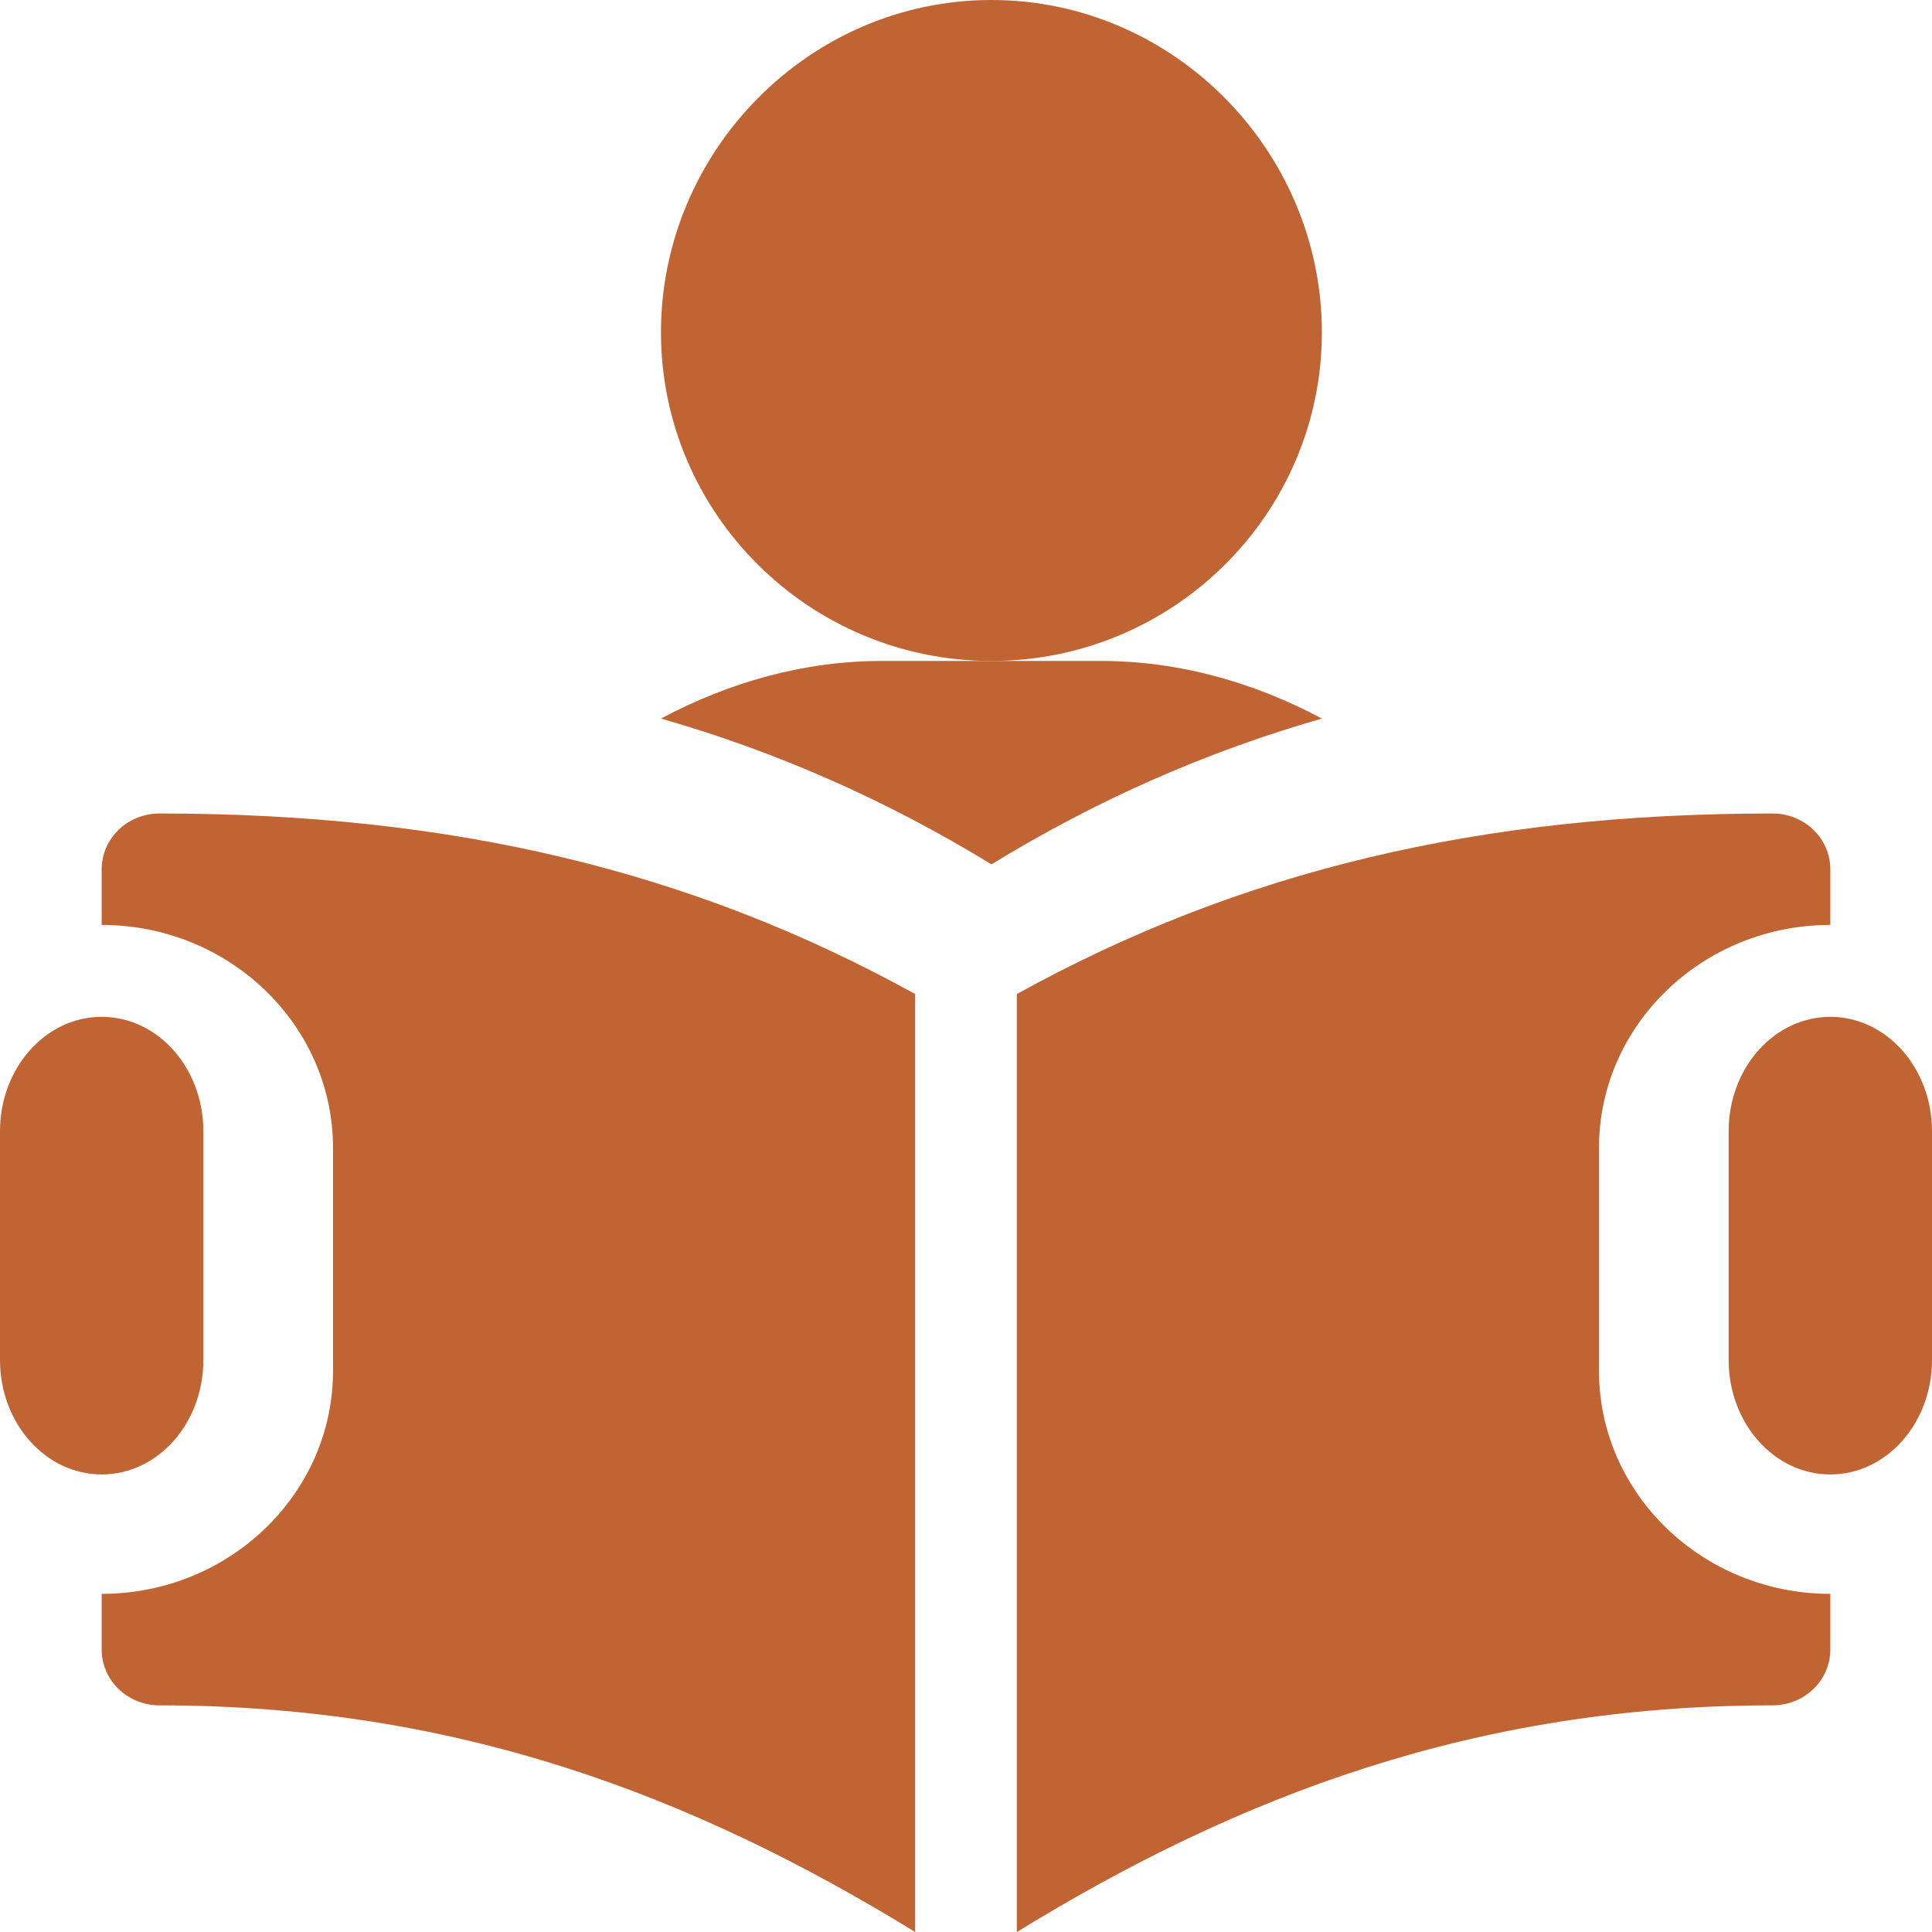
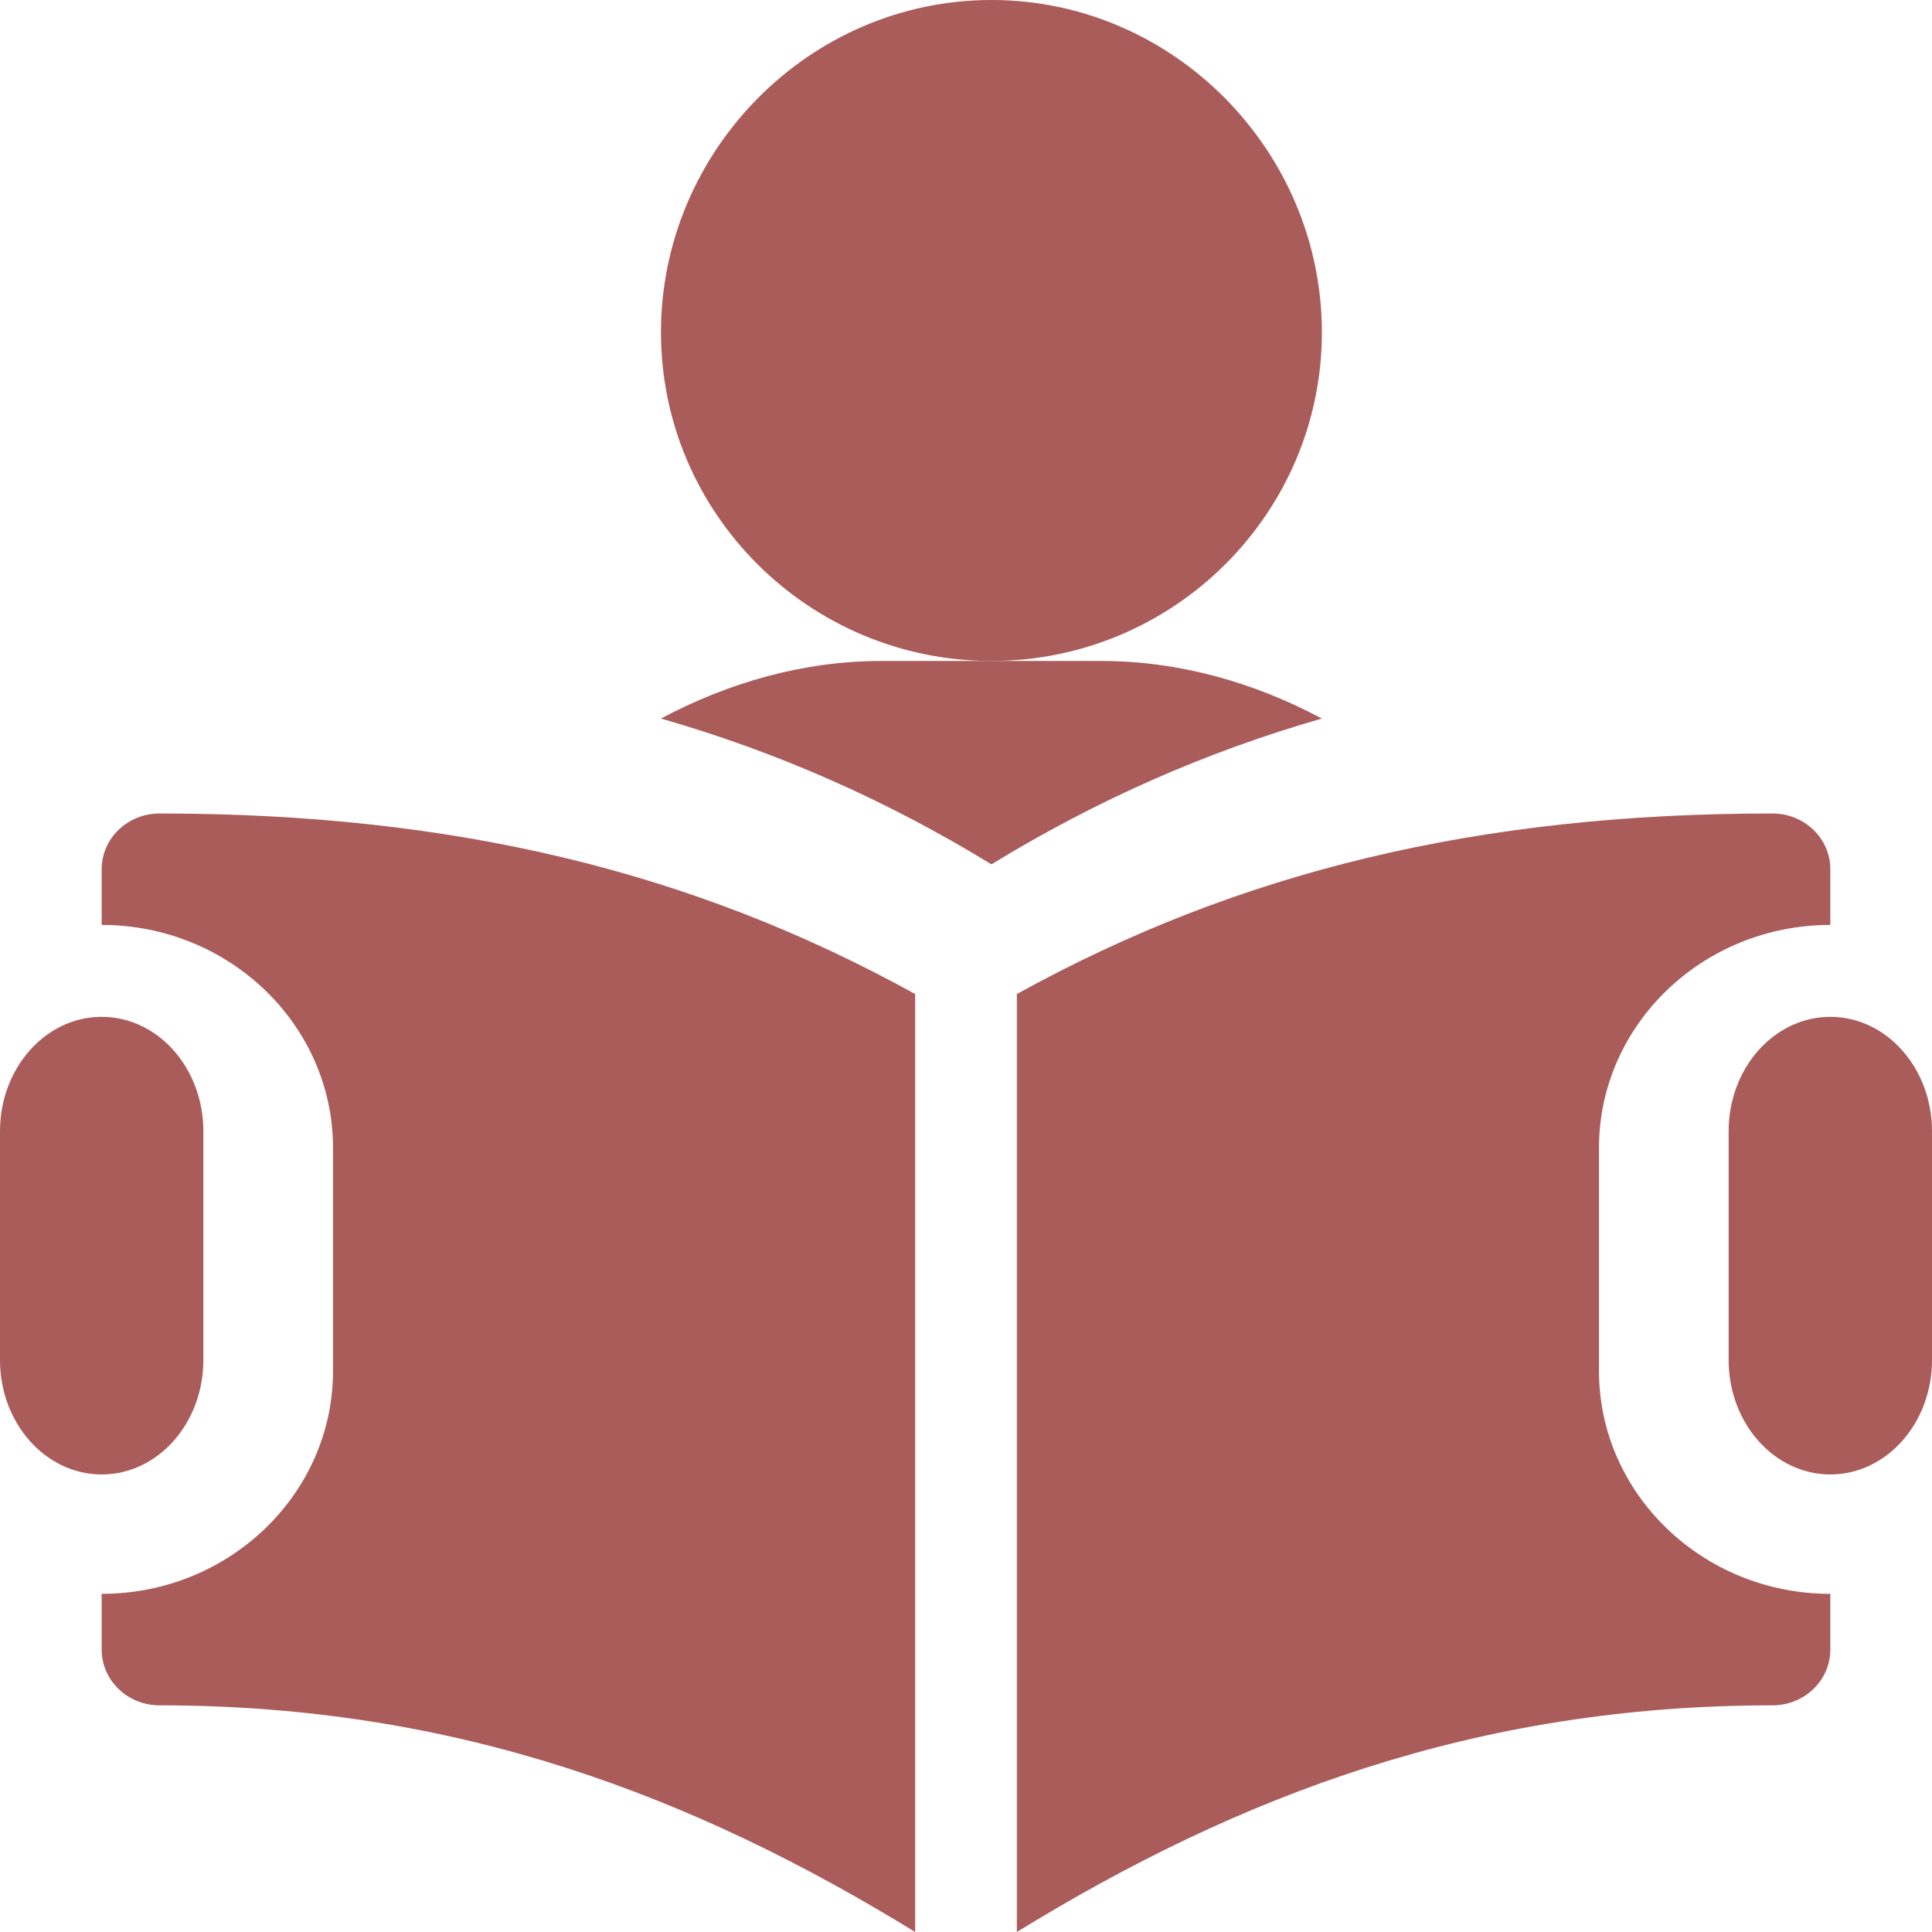
<svg xmlns="http://www.w3.org/2000/svg" width="35px" height="35px" viewBox="0 0 35 35" version="1.1">
  <g id="Page-1" stroke="none" stroke-width="1" fill="none" fill-rule="evenodd" opacity="0.8">
-     <g id="Audience-Selection---Groups" transform="translate(-171, -170)" fill="#B13D00" fill-rule="nonzero">
+     <g id="Audience-Selection---Groups" transform="translate(-171, -170)" fill="#953332" fill-rule="nonzero">
      <g id="Group-5" transform="translate(20, 118)">
        <g id="Group-10" transform="translate(0, 37)">
          <g id="Group-4" transform="translate(118, 0)">
            <g id="study" transform="translate(33, 15)">
              <path d="M17.961,0 C14.659,0 11.974,2.737 11.974,6.02 C11.974,9.303 14.659,11.974 17.961,11.974 C21.262,11.974 23.947,9.303 23.947,6.02 C23.947,2.737 21.262,0 17.961,0 Z" id="Path" />
              <path d="M19.952,11.974 L17.961,11.974 L15.969,11.974 C14.565,11.974 13.207,12.36 11.974,13.017 C14.069,13.619 16.042,14.486 17.961,15.658 C19.879,14.486 21.852,13.619 23.947,13.017 C22.714,12.36 21.356,11.974 19.952,11.974 Z" id="Path" />
              <path d="M33.158,18.421 C32.141,18.421 31.316,19.349 31.316,20.493 L31.316,24.638 C31.316,25.783 32.141,26.711 33.158,26.711 C34.175,26.711 35,25.783 35,24.638 L35,20.493 C35,19.349 34.175,18.421 33.158,18.421 Z" id="Path" />
              <path d="M1.842,18.421 C0.825,18.421 0,19.349 0,20.493 L0,24.638 C0,25.783 0.825,26.711 1.842,26.711 C2.86,26.711 3.684,25.783 3.684,24.638 L3.684,20.493 C3.684,19.349 2.86,18.421 1.842,18.421 Z" id="Path" />
              <path d="M2.89,14.737 C2.311,14.737 1.842,15.188 1.842,15.747 L1.842,16.756 C4.153,16.756 6.033,18.568 6.033,20.796 L6.033,24.835 C6.033,27.062 4.153,28.874 1.842,28.874 L1.842,29.884 C1.842,30.442 2.311,30.894 2.89,30.894 C8.261,30.894 12.555,32.528 16.579,35 L16.579,18.008 C12.537,15.775 8.191,14.737 2.89,14.737 Z" id="Path" />
              <path d="M33.158,16.756 L33.158,15.747 C33.158,15.188 32.689,14.737 32.11,14.737 C26.809,14.737 22.463,15.775 18.421,18.008 L18.421,35 C22.445,32.528 26.739,30.894 32.11,30.894 C32.689,30.894 33.158,30.442 33.158,29.884 L33.158,28.874 C30.847,28.874 28.967,27.062 28.967,24.835 L28.967,20.796 C28.967,18.568 30.847,16.756 33.158,16.756 Z" id="Path" />
            </g>
          </g>
        </g>
      </g>
    </g>
  </g>
</svg>
